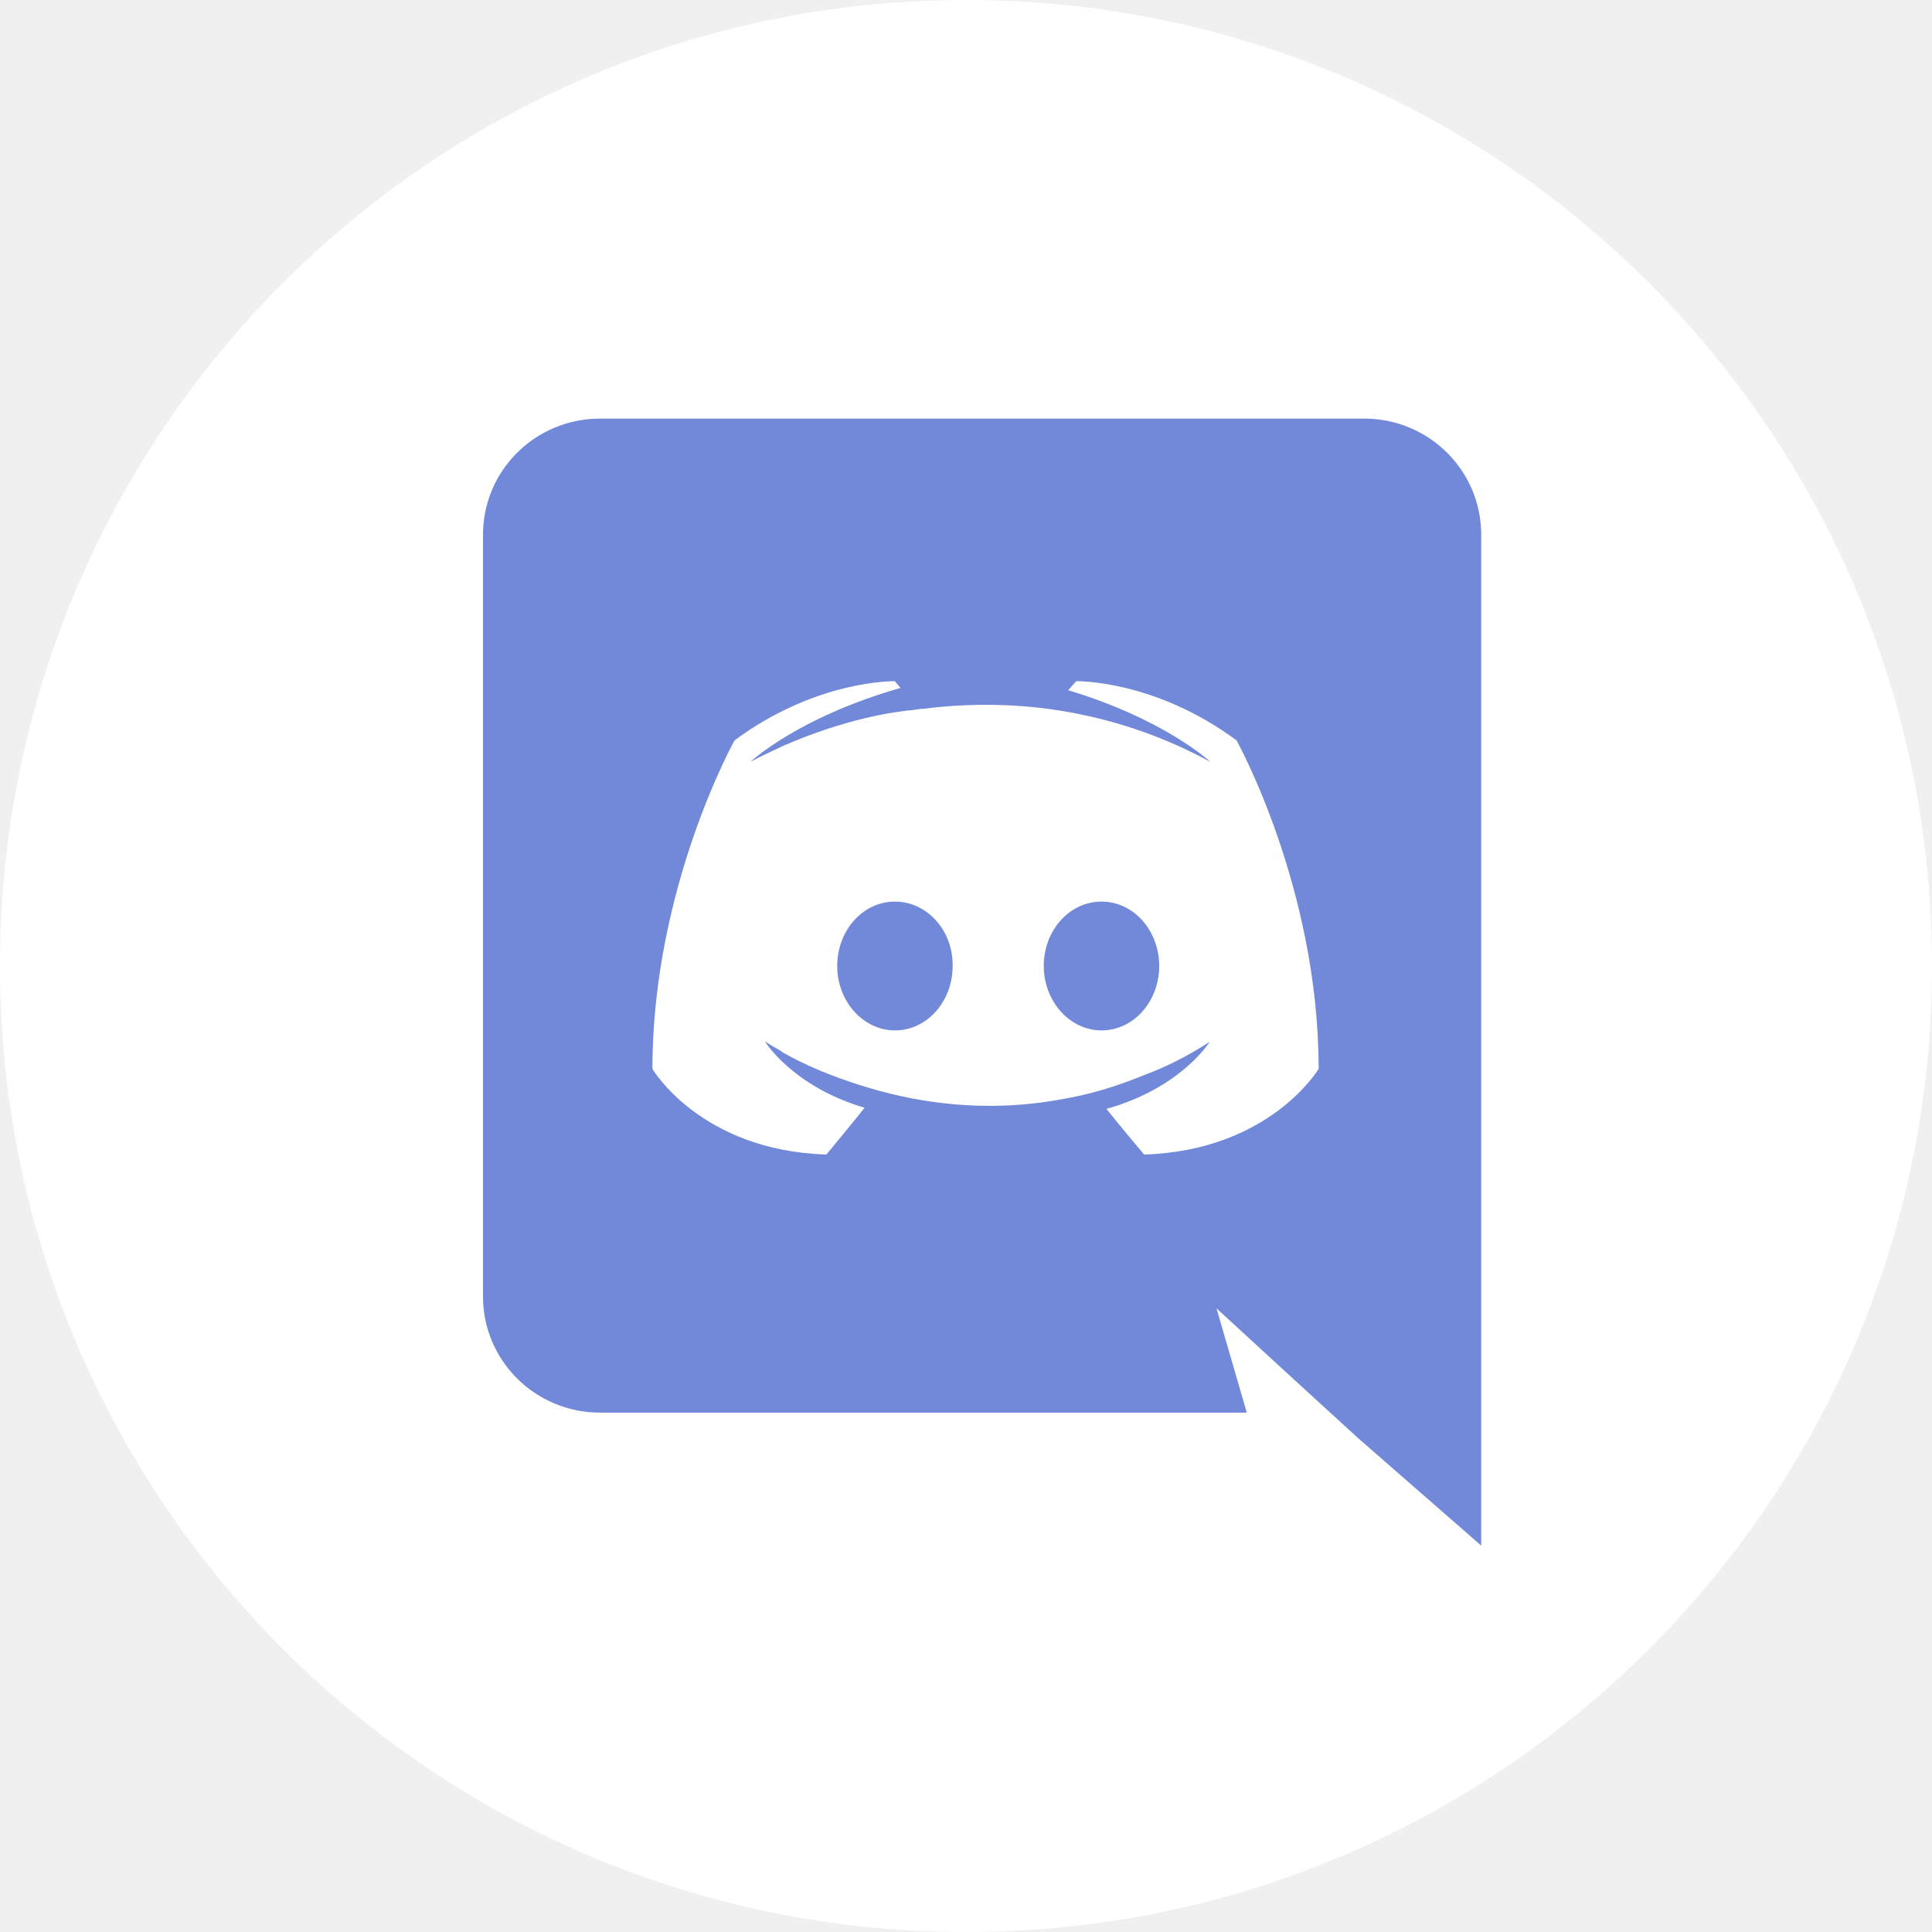
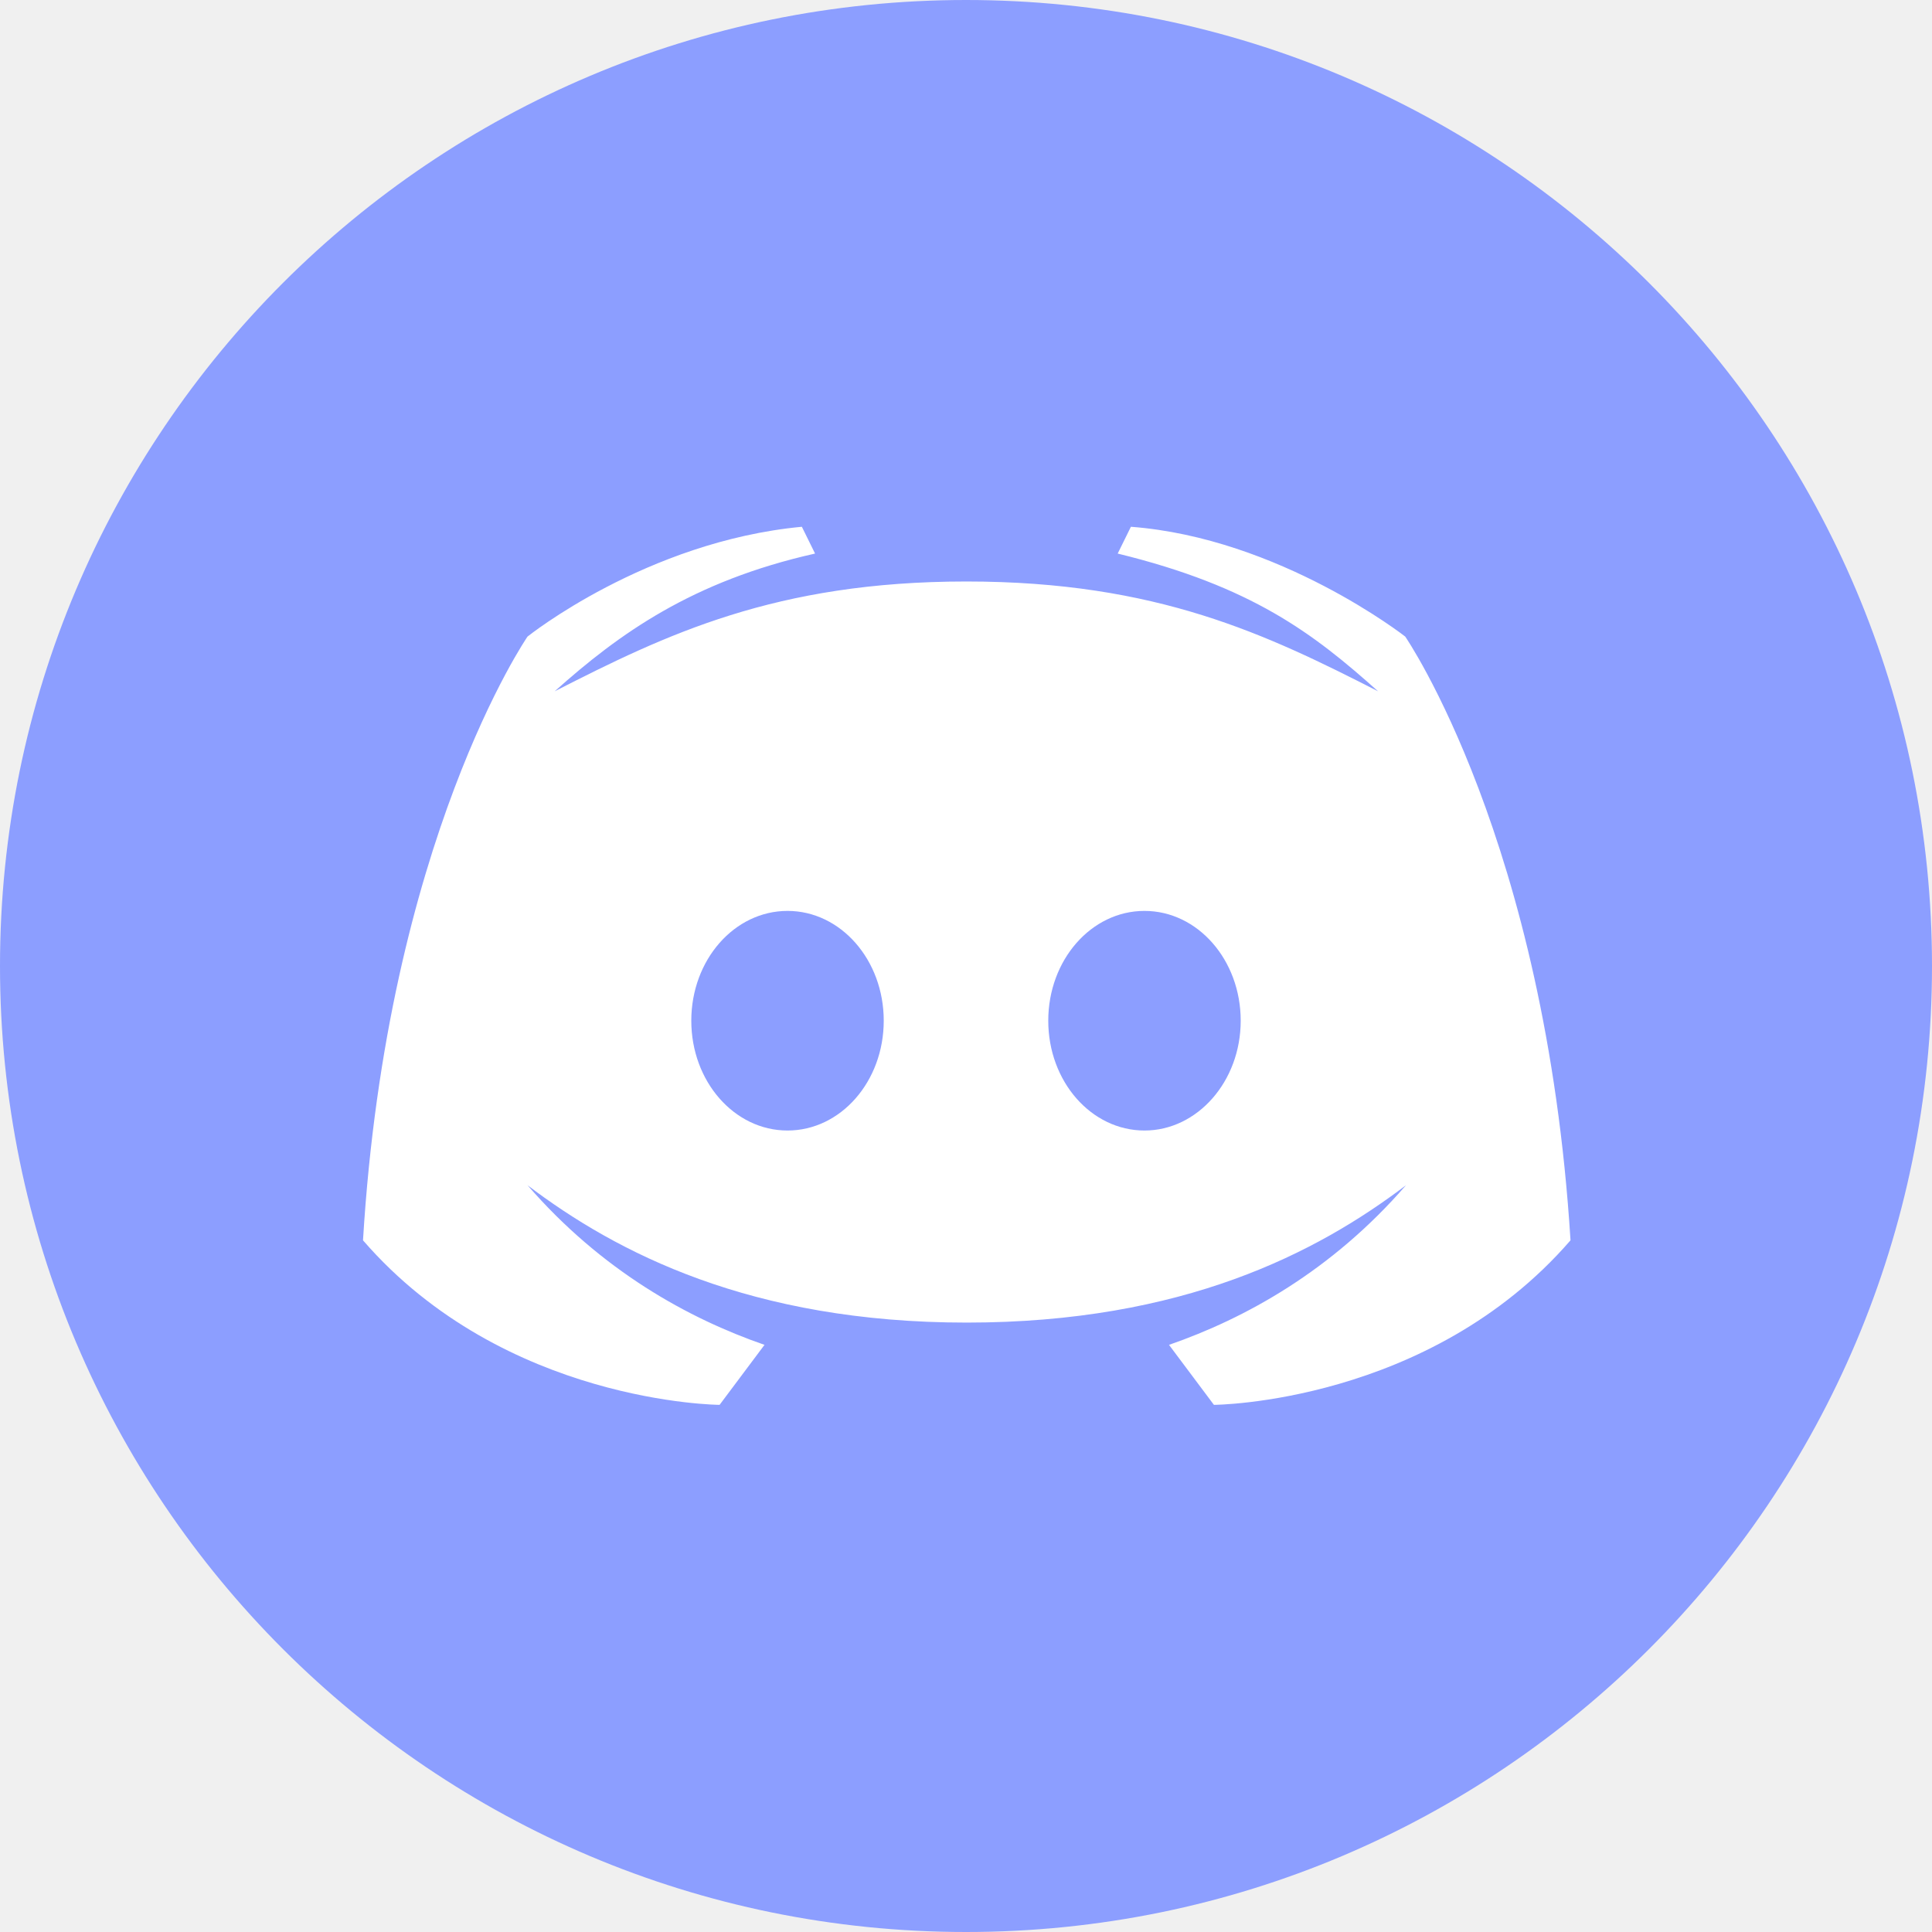
- <svg xmlns="http://www.w3.org/2000/svg" width="48" height="48" viewBox="0 0 48 48" fill="none">
-   <path d="M0 24C0 10.745 10.745 0 24 0C37.255 0 48 10.745 48 24C48 37.255 37.255 48 24 48C10.745 48 0 37.255 0 24Z" fill="white" />
-   <mask id="mask0" mask-type="alpha" maskUnits="userSpaceOnUse" x="0" y="0" width="48" height="48">
-     <path fill-rule="evenodd" clip-rule="evenodd" d="M0 24C0 10.745 10.745 0 24 0C37.255 0 48 10.745 48 24C48 37.255 37.255 48 24 48C10.745 48 0 37.255 0 24Z" fill="white" />
-   </mask>
-   <g mask="url(#mask0)">
-     <path fill-rule="evenodd" clip-rule="evenodd" d="M20.8 24C20.8 23.121 21.433 22.4 22.234 22.4C23.035 22.4 23.682 23.121 23.668 24C23.668 24.879 23.035 25.6 22.234 25.6C21.447 25.6 20.8 24.879 20.8 24ZM25.932 24C25.932 23.121 26.564 22.4 27.366 22.4C28.167 22.4 28.8 23.121 28.8 24C28.8 24.879 28.167 25.6 27.366 25.6C26.579 25.6 25.932 24.879 25.932 24Z" fill="#7289DA" />
-     <path fill-rule="evenodd" clip-rule="evenodd" d="M14.905 10.4H33.895C35.496 10.4 36.8 11.688 36.8 13.284V38.4L33.753 35.74L32.038 34.172L30.224 32.506L30.976 35.096H14.905C13.304 35.096 12 33.808 12 32.212V13.284C12 11.688 13.304 10.4 14.905 10.4ZM27.489 27.55C27.915 28.082 28.425 28.684 28.425 28.684C31.557 28.586 32.761 26.556 32.761 26.556C32.761 22.048 30.721 18.394 30.721 18.394C28.68 16.882 26.738 16.924 26.738 16.924L26.54 17.148C28.949 17.876 30.069 18.926 30.069 18.926C28.595 18.128 27.149 17.736 25.803 17.582C24.783 17.47 23.805 17.498 22.94 17.61C22.866 17.61 22.803 17.621 22.731 17.633C22.721 17.634 22.71 17.636 22.699 17.638C22.203 17.68 20.999 17.862 19.483 18.52C18.958 18.758 18.646 18.926 18.646 18.926C18.646 18.926 19.823 17.82 22.373 17.092L22.232 16.924C22.232 16.924 20.29 16.882 18.25 18.394C18.25 18.394 16.209 22.048 16.209 26.556C16.209 26.556 17.399 28.586 20.531 28.684C20.531 28.684 21.055 28.054 21.481 27.522C19.681 26.99 19.001 25.87 19.001 25.87C19.001 25.87 19.142 25.968 19.398 26.108C19.412 26.122 19.426 26.136 19.454 26.15C19.475 26.164 19.497 26.174 19.518 26.185C19.539 26.195 19.561 26.206 19.582 26.22C19.936 26.416 20.29 26.57 20.616 26.696C21.197 26.92 21.892 27.144 22.699 27.298C23.762 27.494 25.009 27.564 26.37 27.312C27.036 27.2 27.716 27.004 28.425 26.71C28.921 26.528 29.473 26.262 30.054 25.884C30.054 25.884 29.346 27.032 27.489 27.55Z" fill="#7289DA" />
-   </g>
+ <svg xmlns="http://www.w3.org/2000/svg" enable-background="new 0 0 512 512" id="Layer_1" version="1.1" viewBox="0 0 512 512" xml:space="preserve">
+   <circle cx="256" cy="256" fill="#8C9EFF" id="ellipse" r="256" />
+   <path d="M372.4,168.7c0,0-33.3-26.1-72.7-29.1l-3.5,7.1c35.6,8.7,51.9,21.2,69,36.5  c-29.4-15-58.5-29.1-109.1-29.1s-79.7,14.1-109.1,29.1c17.1-15.3,36.5-29.2,69-36.5l-3.5-7.1c-41.3,3.9-72.7,29.1-72.7,29.1  s-37.2,54-43.6,160c37.5,43.3,94.5,43.6,94.5,43.6l11.9-15.9c-20.2-7-43.1-19.6-62.8-42.3c23.5,17.8,59.1,36.4,116.4,36.4  s92.8-18.5,116.4-36.4c-19.7,22.7-42.6,35.3-62.8,42.3l11.9,15.9c0,0,57-0.3,94.5-43.6C409.6,222.7,372.4,168.7,372.4,168.7z   M208.7,299.6c-14.1,0-25.5-13-25.5-29.1s11.4-29.1,25.5-29.1c14.1,0,25.5,13,25.5,29.1S222.8,299.6,208.7,299.6z M303.3,299.6  c-14.1,0-25.5-13-25.5-29.1s11.4-29.1,25.5-29.1s25.5,13,25.5,29.1S317.3,299.6,303.3,299.6z" fill="#FFFFFF" id="logo" />
</svg>
